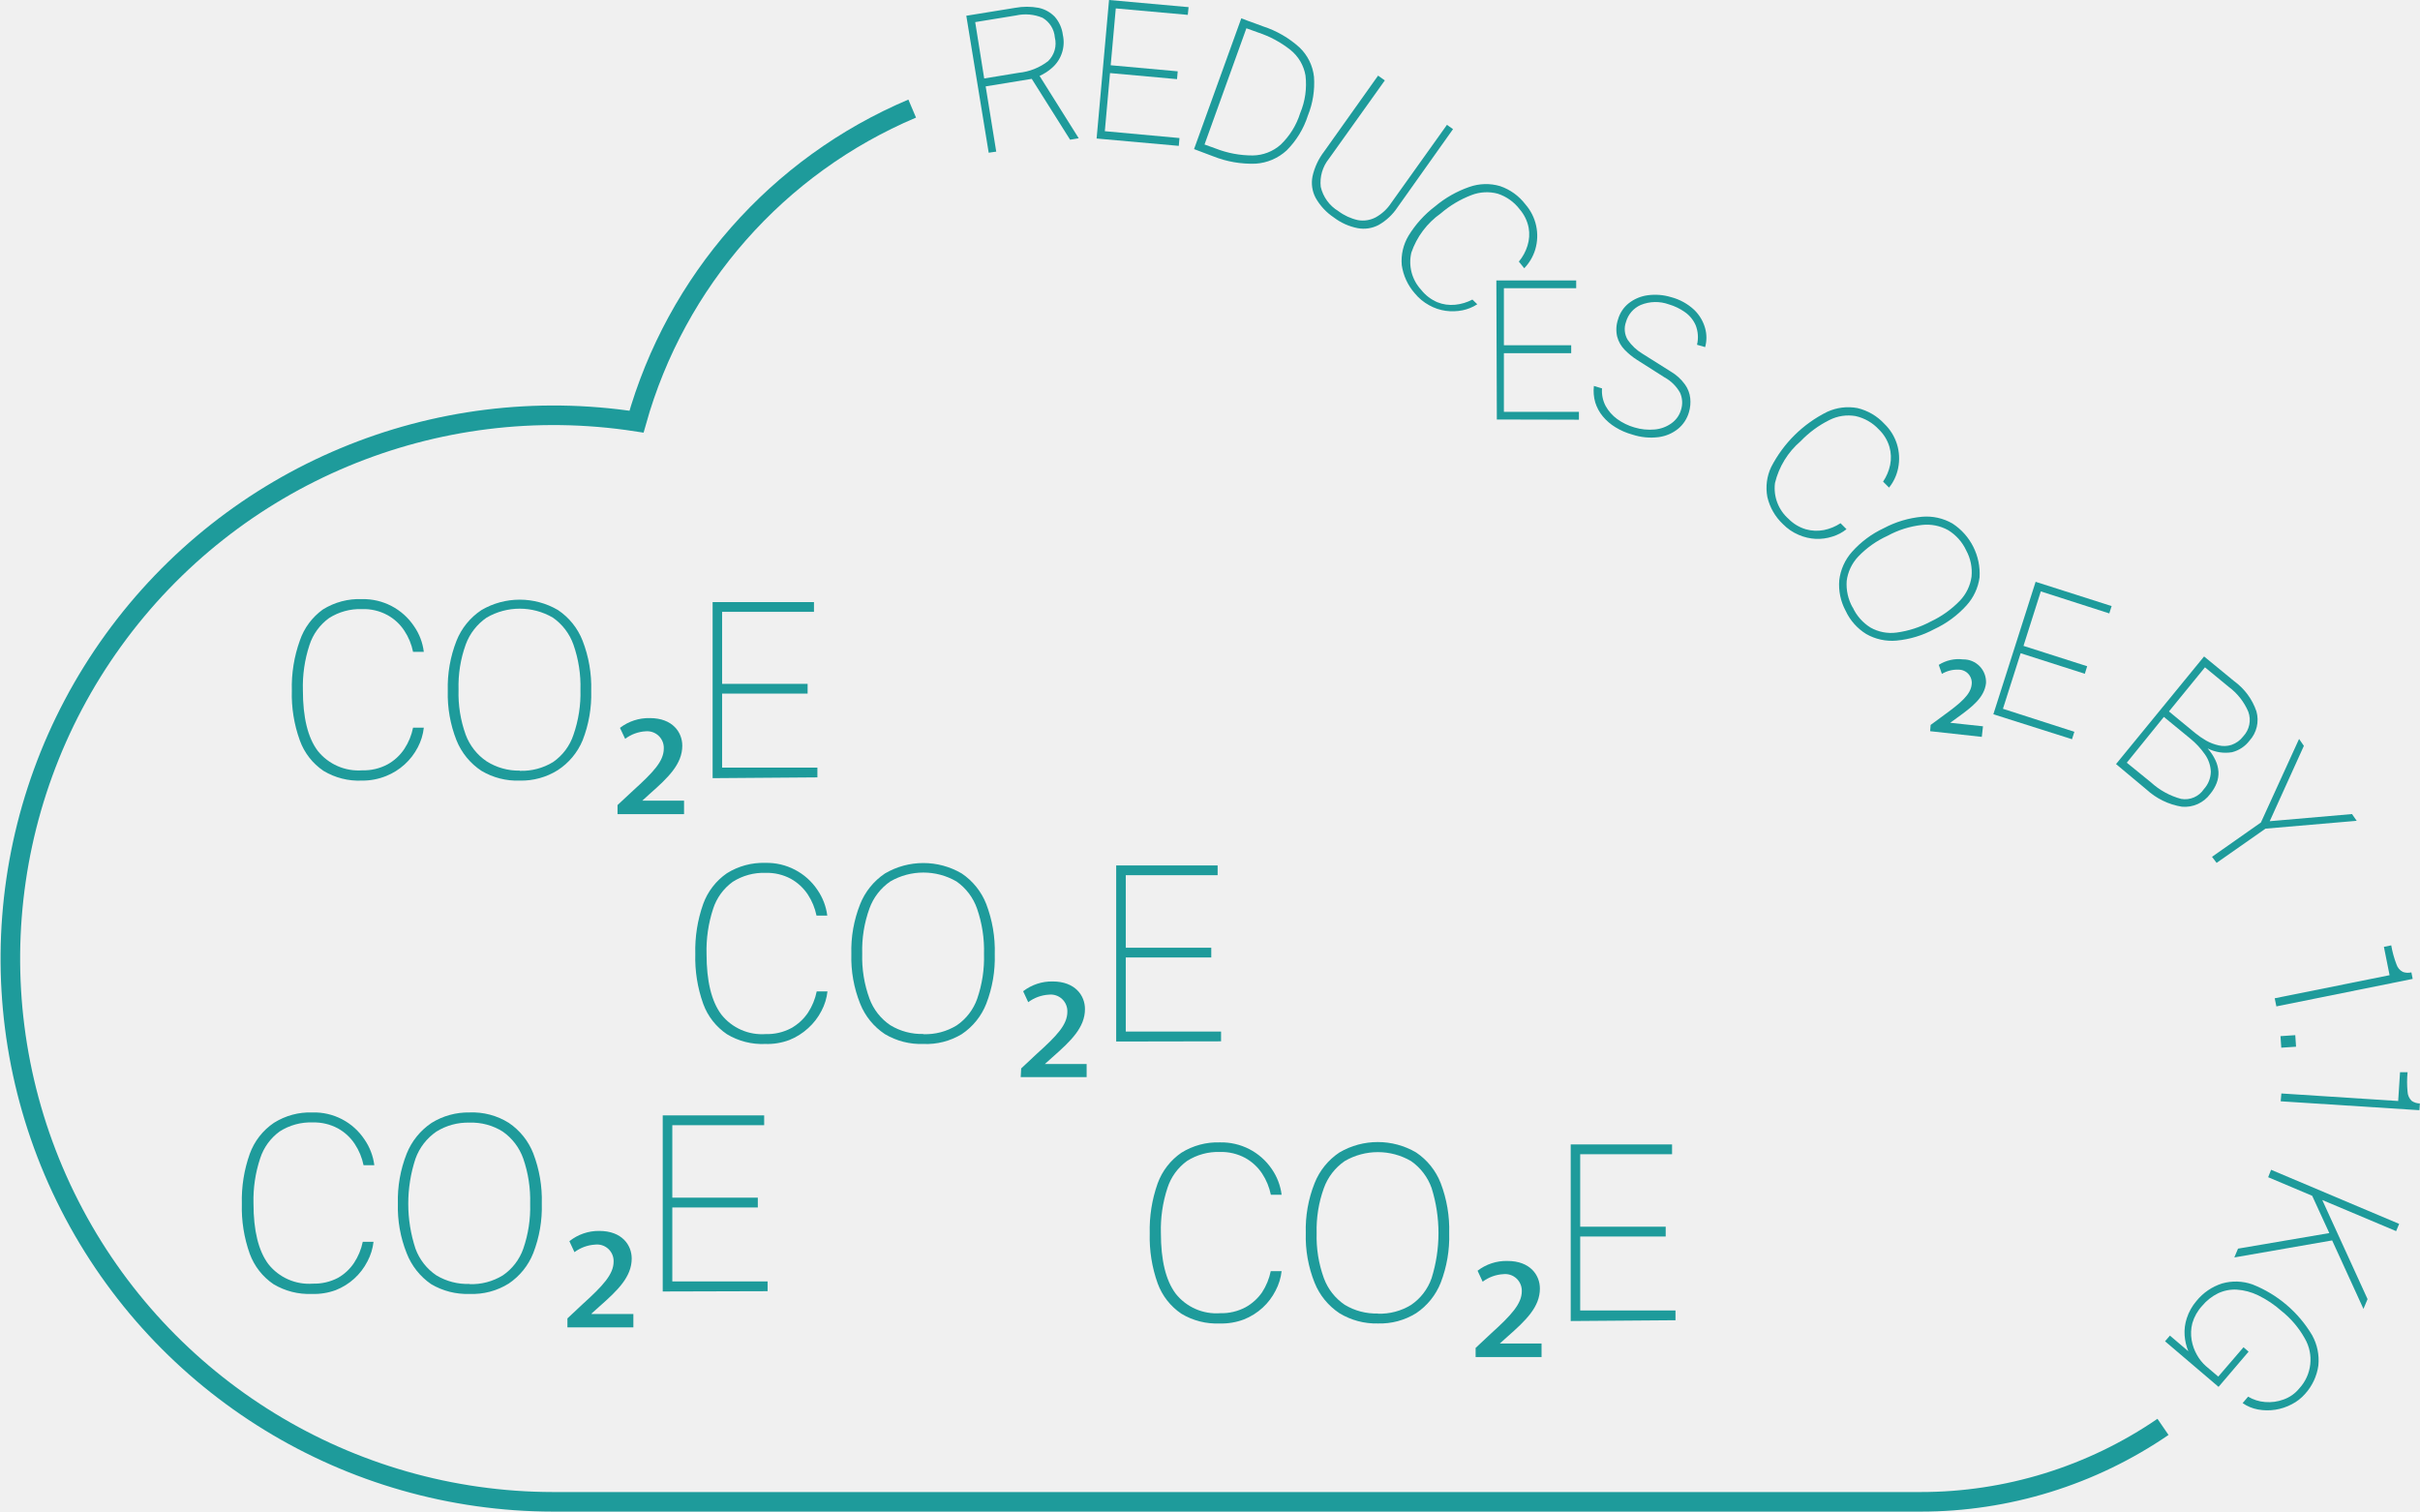
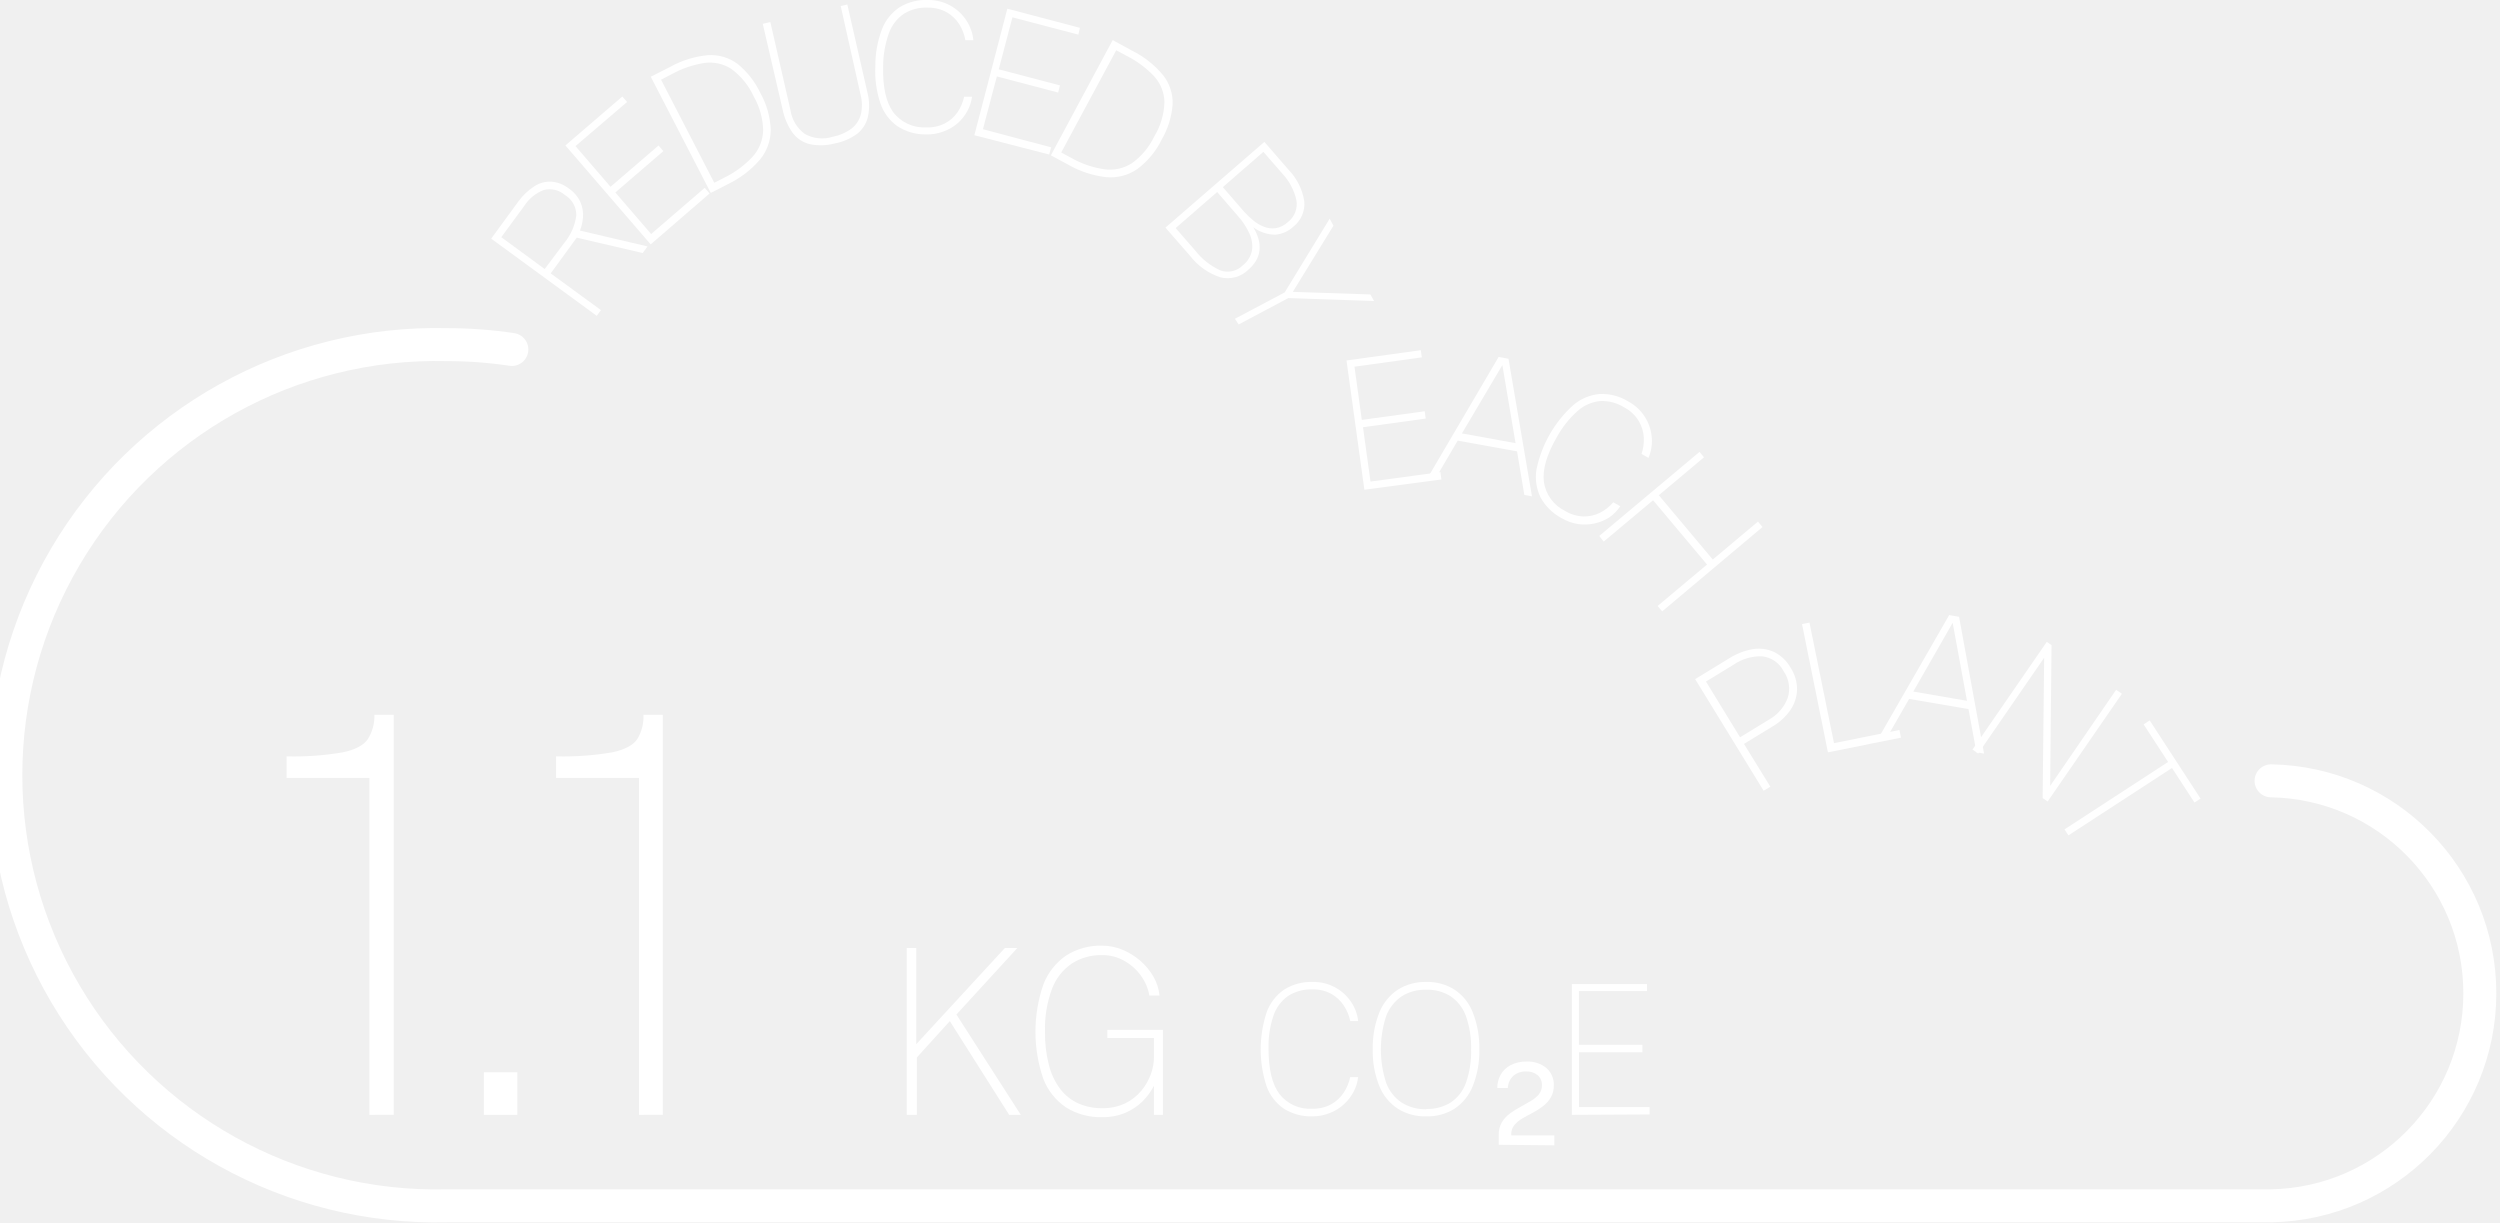
- <svg xmlns="http://www.w3.org/2000/svg" viewBox="0 0 247.36 154.5">
+ <svg xmlns="http://www.w3.org/2000/svg" viewBox="0 0 379.02 185.31">
  <defs>
-     <style>.cls-1{fill:none;stroke:#1e9b9b;stroke-miterlimit:10;stroke-width:2px;}.cls-2{fill:#1e9b9b;}</style>
+     <style>.cls-1{fill:none;stroke:#fff;stroke-linecap:round;stroke-linejoin:round;stroke-width:5px;}.cls-2{fill:#fff;}</style>
  </defs>
  <g id="Layer_2" data-name="Layer 2">
-     <g id="Layer_1-2" data-name="Layer 1">
-       <path class="cls-1" d="M221.09,148.75a43.82,43.82,0,0,1-24.8,7.66H56.53A55.53,55.53,0,1,1,65.06,46,49.18,49.18,0,0,1,93.24,14" transform="translate(0 -2.9)" />
-       <path class="cls-2" d="M101.06,18.51l-2.29-14,5-.81a6.57,6.57,0,0,1,2.39,0,3.23,3.23,0,0,1,1.66.92,3.48,3.48,0,0,1,.82,1.85,3.47,3.47,0,0,1-1.11,3.37,5,5,0,0,1-1.27.82l4,6.37-.88.15-3.92-6.22-4.71.77,1.08,6.67Zm-.46-7.59,3.53-.58a5.86,5.86,0,0,0,3-1.19,2.52,2.52,0,0,0,.69-2.43,2.56,2.56,0,0,0-1.25-2,4.49,4.49,0,0,0-2.72-.24l-4.17.68Z" transform="translate(0 -2.9)" />
-       <path class="cls-2" d="M112.09,17.06,113.36,2.9l8.13.73-.08.79-7.36-.66-.52,5.81,6.85.62-.07.8-6.85-.62-.53,5.94,7.63.7-.07.8Z" transform="translate(0 -2.9)" />
-       <path class="cls-2" d="M122.05,18.14l4.83-13.37.21.08.49.19.7.25.81.3a10.3,10.3,0,0,1,3.75,2.17,4.87,4.87,0,0,1,1.47,3,8.9,8.9,0,0,1-.62,3.94,8.88,8.88,0,0,1-2.17,3.57,5.17,5.17,0,0,1-3.18,1.36,10.7,10.7,0,0,1-4.33-.75Zm1.07-.47,1.11.4a10.35,10.35,0,0,0,3.82.72,4.38,4.38,0,0,0,2.85-1.1,7.61,7.61,0,0,0,2-3.23,7.61,7.61,0,0,0,.54-3.85A4.28,4.28,0,0,0,131.9,8a10.73,10.73,0,0,0-3.28-1.77l-1.22-.44Z" transform="translate(0 -2.9)" />
-       <path class="cls-2" d="M136.34,25.13a5.87,5.87,0,0,1-1.86-2,3.31,3.31,0,0,1-.32-2.21,6.47,6.47,0,0,1,1.19-2.54l5.51-7.75.69.49-5.71,8A3.89,3.89,0,0,0,135,22a3.93,3.93,0,0,0,1.8,2.48,5.2,5.2,0,0,0,2,.92,2.82,2.82,0,0,0,1.81-.28,4.48,4.48,0,0,0,1.58-1.46l5.71-8,.62.44-5.68,8a5.68,5.68,0,0,1-1.91,1.79,3.3,3.3,0,0,1-2.16.33A5.87,5.87,0,0,1,136.34,25.13Z" transform="translate(0 -2.9)" />
-       <path class="cls-2" d="M144.6,32.87A5.59,5.59,0,0,1,143.28,30a5,5,0,0,1,.69-3,10.89,10.89,0,0,1,2.71-3,11.09,11.09,0,0,1,3.53-2,5.11,5.11,0,0,1,3.11-.08,5.46,5.46,0,0,1,2.6,1.87,4.89,4.89,0,0,1,1,4.63,4.73,4.73,0,0,1-1.12,1.9l-.55-.68a4.73,4.73,0,0,0,.88-1.62,3.84,3.84,0,0,0,.12-1.85,4.07,4.07,0,0,0-.91-1.87,4.61,4.61,0,0,0-2.24-1.6,4.33,4.33,0,0,0-2.69.14,10.56,10.56,0,0,0-3.15,1.88,8.14,8.14,0,0,0-3,4,4.18,4.18,0,0,0,1,3.8,4.23,4.23,0,0,0,1.65,1.27,3.85,3.85,0,0,0,1.83.26,4.73,4.73,0,0,0,1.76-.53L151,34a4.35,4.35,0,0,1-1.52.62,5.16,5.16,0,0,1-1.71.05,4.83,4.83,0,0,1-1.69-.57A5,5,0,0,1,144.6,32.87Z" transform="translate(0 -2.9)" />
-       <path class="cls-2" d="M153,45.78l-.05-14.21,8.16,0v.79l-7.39,0,0,5.83,6.88,0V39l-6.88,0,0,6h7.67v.8Z" transform="translate(0 -2.9)" />
-       <path class="cls-2" d="M166.85,47.32a6.61,6.61,0,0,1-1.73-.75,5.15,5.15,0,0,1-1.29-1.11,4.18,4.18,0,0,1-.77-1.42,4.27,4.27,0,0,1-.14-1.69l.83.25a3.32,3.32,0,0,0,.36,1.78,4.1,4.1,0,0,0,1.2,1.36,5.69,5.69,0,0,0,1.75.85,5.43,5.43,0,0,0,2.08.21,3.44,3.44,0,0,0,1.69-.62,2.56,2.56,0,0,0,1-1.4,2.44,2.44,0,0,0-.1-1.73,4,4,0,0,0-1.58-1.57l-2.8-1.78a7,7,0,0,1-1.3-1.06,3,3,0,0,1-.75-1.33,3.18,3.18,0,0,1,.08-1.74,3.24,3.24,0,0,1,1.11-1.68,4,4,0,0,1,1.93-.81,5.62,5.62,0,0,1,2.38.19,5.49,5.49,0,0,1,2.37,1.3,4.15,4.15,0,0,1,1.12,1.88,3.6,3.6,0,0,1,0,1.93l-.83-.24a3.31,3.31,0,0,0-.14-2,3.2,3.2,0,0,0-1.1-1.34,5.54,5.54,0,0,0-1.64-.79,4,4,0,0,0-2.87.06,2.69,2.69,0,0,0-1.51,1.74,2.14,2.14,0,0,0,.17,1.82,4.91,4.91,0,0,0,1.52,1.43l2.86,1.8a4.78,4.78,0,0,1,1.48,1.34,2.94,2.94,0,0,1,.54,1.42,3.69,3.69,0,0,1-.13,1.4,3.43,3.43,0,0,1-1.1,1.7,4,4,0,0,1-2,.86A6.1,6.1,0,0,1,166.85,47.32Z" transform="translate(0 -2.9)" />
-       <path class="cls-2" d="M182.25,56.48a5.5,5.5,0,0,1-1.6-2.78,5,5,0,0,1,.39-3.06A12.86,12.86,0,0,1,186.76,45a5.13,5.13,0,0,1,3.09-.39,5.48,5.48,0,0,1,2.77,1.62,4.9,4.9,0,0,1,1.4,4.51,4.63,4.63,0,0,1-.93,2l-.61-.61a4.82,4.82,0,0,0,.72-1.7,3.87,3.87,0,0,0-.07-1.85,4.06,4.06,0,0,0-1.08-1.78,4.61,4.61,0,0,0-2.38-1.37,4.3,4.3,0,0,0-2.67.4A10.6,10.6,0,0,0,184.05,48a8.13,8.13,0,0,0-2.62,4.27,4.17,4.17,0,0,0,1.39,3.67A4.08,4.08,0,0,0,184.58,57a4,4,0,0,0,1.85.08,4.78,4.78,0,0,0,1.7-.7l.61.61a4.27,4.27,0,0,1-1.45.76,4.83,4.83,0,0,1-1.7.23,5,5,0,0,1-1.74-.41A4.92,4.92,0,0,1,182.25,56.48Z" transform="translate(0 -2.9)" />
-       <path class="cls-2" d="M188.65,65.33A5.62,5.62,0,0,1,188,62.2a5.3,5.3,0,0,1,1.3-2.89,10,10,0,0,1,3.25-2.42,10.29,10.29,0,0,1,3.91-1.17,5.33,5.33,0,0,1,3.11.69,6.12,6.12,0,0,1,2.77,5.51A5.32,5.32,0,0,1,201,64.79a10.3,10.3,0,0,1-3.29,2.42,10.07,10.07,0,0,1-3.87,1.17,5.3,5.3,0,0,1-3.08-.67A5.51,5.51,0,0,1,188.65,65.33Zm.72-.36a4.77,4.77,0,0,0,1.83,2.08,4.26,4.26,0,0,0,2.65.51,10.26,10.26,0,0,0,3.48-1.12,10.13,10.13,0,0,0,3-2.14,4.44,4.44,0,0,0,1.19-2.45,4.67,4.67,0,0,0-.55-2.7,4.78,4.78,0,0,0-1.84-2.06,4.48,4.48,0,0,0-2.69-.53,9.54,9.54,0,0,0-3.51,1.11,9.71,9.71,0,0,0-3,2.13,4.45,4.45,0,0,0-1.17,2.47A4.85,4.85,0,0,0,189.37,65Z" transform="translate(0 -2.9)" />
-       <path class="cls-2" d="M197.34,77l1.36-1c1.78-1.29,2.72-2.12,2.83-3.11a1.34,1.34,0,0,0-1.33-1.54,3.07,3.07,0,0,0-1.71.43l-.32-.92a3.77,3.77,0,0,1,2.48-.56A2.31,2.31,0,0,1,203,72.73c-.17,1.47-1.4,2.42-3,3.57l-.66.48v0l3.35.36-.12,1.08-5.28-.58Z" transform="translate(0 -2.9)" />
-       <path class="cls-2" d="M203.75,75.91l4.32-13.54,7.77,2.48-.24.75-7-2.25-1.77,5.57L213.34,71l-.24.77-6.56-2.1-1.81,5.68,7.3,2.35-.24.76Z" transform="translate(0 -2.9)" />
-       <path class="cls-2" d="M216.29,81l9-11,3.08,2.53a6.32,6.32,0,0,1,2.27,3.08,3.17,3.17,0,0,1-.71,3,3.24,3.24,0,0,1-1.79,1.18,4.05,4.05,0,0,1-2.49-.39,5,5,0,0,1,.8,1.2,3.29,3.29,0,0,1,.31,1.18,2.86,2.86,0,0,1-.18,1.15,4,4,0,0,1-.66,1.12,3.23,3.23,0,0,1-2.89,1.31,7,7,0,0,1-3.63-1.76Zm1.1-.14,2.46,2a7.42,7.42,0,0,0,3.09,1.7,2.31,2.31,0,0,0,2.33-1,2.71,2.71,0,0,0,.71-1.79,3.31,3.31,0,0,0-.61-1.77,7.84,7.84,0,0,0-1.51-1.62l-2.68-2.2Zm4.31-5.24,2.67,2.2a8.66,8.66,0,0,0,1.13.78,4.57,4.57,0,0,0,1.28.49,2.43,2.43,0,0,0,1.31-.05,2.53,2.53,0,0,0,1.2-.87,2.44,2.44,0,0,0,.52-2.52,6.16,6.16,0,0,0-2-2.54l-2.43-2Z" transform="translate(0 -2.9)" />
-       <path class="cls-2" d="M226.1,90.48l5-3.51,3.9-8.54.49.71L232,86.84l8.41-.73.48.69-9.32.8-5,3.5Z" transform="translate(0 -2.9)" />
-       <path class="cls-2" d="M232.51,104.94l11.74-2.36-.58-2.9.75-.15a10.12,10.12,0,0,0,.53,1.93,1.34,1.34,0,0,0,.64.78,1.52,1.52,0,0,0,.89.05l.13.67-13.93,2.81Z" transform="translate(0 -2.9)" />
-       <path class="cls-2" d="M233.1,108.81l1.51-.1.08,1.18-1.51.1Z" transform="translate(0 -2.9)" />
-       <path class="cls-2" d="M233.19,114.67l11.94.77.19-2.94.77,0a9.85,9.85,0,0,0,0,2,1.39,1.39,0,0,0,.41.92,1.51,1.51,0,0,0,.85.27l-.05.69-14.18-.91Z" transform="translate(0 -2.9)" />
-       <path class="cls-2" d="M232.14,122.47,245.23,128l-.31.74-7.55-3.18L242,135.69l-.42,1-3.2-7-10,1.74.38-.9,9.33-1.59-1.75-3.81-4.5-1.9Z" transform="translate(0 -2.9)" />
-       <path class="cls-2" d="M224.51,135.88a5.53,5.53,0,0,1,2.62-1.79,5.12,5.12,0,0,1,3.11.1,12.37,12.37,0,0,1,6.1,5.2,5.3,5.3,0,0,1,.63,3.09,5.43,5.43,0,0,1-1.34,2.88,4.57,4.57,0,0,1-1.38,1.08,5.32,5.32,0,0,1-3.46.53,4,4,0,0,1-1.56-.65l.56-.66a4,4,0,0,0,1.74.55,4.38,4.38,0,0,0,1.89-.26,3.6,3.6,0,0,0,1.59-1.12,4.33,4.33,0,0,0,.57-5.13,9.53,9.53,0,0,0-2.38-2.8,10.49,10.49,0,0,0-2.39-1.6,5.91,5.91,0,0,0-2.18-.58,4,4,0,0,0-1.92.38,5,5,0,0,0-1.62,1.28,4.43,4.43,0,0,0-1,1.77,4.12,4.12,0,0,0-.07,1.74,4.61,4.61,0,0,0,.55,1.52,4.38,4.38,0,0,0,.91,1.13l1.26,1.07,2.58-3,.52.45-3.07,3.6L221.3,140l.5-.58,1.88,1.6a5.24,5.24,0,0,1-.38-1.63,4.58,4.58,0,0,1,.22-1.74A5.13,5.13,0,0,1,224.51,135.88Z" transform="translate(0 -2.9)" />
-       <path class="cls-2" d="M37,82.69a7,7,0,0,1-3.94-1,6.35,6.35,0,0,1-2.41-3.1,13.76,13.76,0,0,1-.82-5.1,14,14,0,0,1,.82-5.12A6.48,6.48,0,0,1,33,65.2,7,7,0,0,1,37,64.14a6.23,6.23,0,0,1,5.32,2.77,5.78,5.78,0,0,1,1,2.62h-1.1a6,6,0,0,0-.89-2.16,4.84,4.84,0,0,0-1.73-1.6A5.09,5.09,0,0,0,37,65.16a5.87,5.87,0,0,0-3.37.92,5.48,5.48,0,0,0-2,2.76,13.53,13.53,0,0,0-.67,4.61q0,4.17,1.51,6.19a5.33,5.33,0,0,0,4.56,2,5.19,5.19,0,0,0,2.57-.6,4.9,4.9,0,0,0,1.73-1.59,6.08,6.08,0,0,0,.89-2.17h1.1a5.6,5.6,0,0,1-.61,2,6.26,6.26,0,0,1-3.24,2.94A6.42,6.42,0,0,1,37,82.69Z" transform="translate(0 -2.9)" />
-       <path class="cls-2" d="M53.13,82.69a7.15,7.15,0,0,1-3.92-1,6.75,6.75,0,0,1-2.55-3.12,12.82,12.82,0,0,1-.89-5.07,13,13,0,0,1,.89-5.1,6.76,6.76,0,0,1,2.55-3.14,7.73,7.73,0,0,1,7.83,0,6.71,6.71,0,0,1,2.51,3.13,13.09,13.09,0,0,1,.88,5.12,12.83,12.83,0,0,1-.88,5.07A6.71,6.71,0,0,1,57,81.63,7,7,0,0,1,53.13,82.69Zm0-1a6.12,6.12,0,0,0,3.41-.9A5.48,5.48,0,0,0,58.62,78a12.87,12.87,0,0,0,.71-4.59,12.79,12.79,0,0,0-.72-4.63,5.67,5.67,0,0,0-2.1-2.75,6.72,6.72,0,0,0-6.77,0,5.71,5.71,0,0,0-2.14,2.76,12.52,12.52,0,0,0-.73,4.61,12.42,12.42,0,0,0,.73,4.6,5.65,5.65,0,0,0,2.14,2.72A6.12,6.12,0,0,0,53.13,81.67Z" transform="translate(0 -2.9)" />
-       <path class="cls-2" d="M63.12,85.19l1.58-1.47c2.07-1.88,3.15-3,3.15-4.32A1.7,1.7,0,0,0,66,77.65a3.83,3.83,0,0,0-2.1.77l-.53-1.12a4.83,4.83,0,0,1,3.05-1c2.35,0,3.32,1.47,3.32,2.82,0,1.87-1.42,3.25-3.32,4.92l-.77.7v0h4.27v1.38H63.12Z" transform="translate(0 -2.9)" />
-       <path class="cls-2" d="M72.84,82.44v-18H83.2v1H73.81V72.8h8.74v1H73.81v7.56l9.74,0v1Z" transform="translate(0 -2.9)" />
-       <path class="cls-2" d="M78.23,109.61a7,7,0,0,1-3.93-1,6.37,6.37,0,0,1-2.42-3.1,13.91,13.91,0,0,1-.81-5.1,14.17,14.17,0,0,1,.81-5.12,6.5,6.5,0,0,1,2.42-3.13,7,7,0,0,1,3.93-1.06,6.23,6.23,0,0,1,5.33,2.77,5.94,5.94,0,0,1,1,2.62h-1.1a6.21,6.21,0,0,0-.89-2.16,5,5,0,0,0-1.73-1.6,5.13,5.13,0,0,0-2.58-.61,5.87,5.87,0,0,0-3.37.92,5.47,5.47,0,0,0-2,2.76,13.57,13.57,0,0,0-.67,4.61q0,4.17,1.51,6.19a5.3,5.3,0,0,0,4.55,2,5.23,5.23,0,0,0,2.58-.6,5,5,0,0,0,1.73-1.59,6.26,6.26,0,0,0,.89-2.17h1.1a5.55,5.55,0,0,1-.62,2A6.13,6.13,0,0,1,82.6,108a6.25,6.25,0,0,1-1.93,1.21A6.39,6.39,0,0,1,78.23,109.61Z" transform="translate(0 -2.9)" />
-       <path class="cls-2" d="M94.39,109.61a7.21,7.21,0,0,1-3.93-1,6.69,6.69,0,0,1-2.54-3.12,12.64,12.64,0,0,1-.9-5.07,12.79,12.79,0,0,1,.9-5.1,6.79,6.79,0,0,1,2.54-3.14,7.75,7.75,0,0,1,7.84,0,6.71,6.71,0,0,1,2.51,3.13,13.29,13.29,0,0,1,.87,5.12,13,13,0,0,1-.87,5.07,6.66,6.66,0,0,1-2.51,3.11A7,7,0,0,1,94.39,109.61Zm0-1a6.09,6.09,0,0,0,3.4-.9A5.49,5.49,0,0,0,99.88,105a12.88,12.88,0,0,0,.7-4.59,13,13,0,0,0-.71-4.63A5.67,5.67,0,0,0,97.77,93,6.74,6.74,0,0,0,91,93a5.7,5.7,0,0,0-2.13,2.76,12.54,12.54,0,0,0-.74,4.61,12.41,12.41,0,0,0,.74,4.6A5.63,5.63,0,0,0,91,107.69,6.18,6.18,0,0,0,94.39,108.59Z" transform="translate(0 -2.9)" />
-       <path class="cls-2" d="M104.38,112.11l1.57-1.47c2.08-1.87,3.15-3,3.15-4.32a1.7,1.7,0,0,0-1.9-1.75,3.89,3.89,0,0,0-2.1.77l-.52-1.12a4.81,4.81,0,0,1,3-1c2.35,0,3.32,1.47,3.32,2.82,0,1.88-1.42,3.25-3.32,4.92l-.78.7v0h4.27V113h-6.74Z" transform="translate(0 -2.9)" />
-       <path class="cls-2" d="M114.09,109.36v-18h10.37v1h-9.39v7.41h8.74v1h-8.74v7.57l9.74,0v1Z" transform="translate(0 -2.9)" />
-       <path class="cls-2" d="M124.68,138.18a7,7,0,0,1-3.93-1,6.37,6.37,0,0,1-2.42-3.1,14,14,0,0,1-.81-5.1,14.17,14.17,0,0,1,.81-5.12,6.5,6.5,0,0,1,2.42-3.13,7,7,0,0,1,3.93-1.06A6.23,6.23,0,0,1,130,122.4a5.9,5.9,0,0,1,1,2.62h-1.1a6.21,6.21,0,0,0-.89-2.16,4.92,4.92,0,0,0-1.73-1.6,5.13,5.13,0,0,0-2.58-.61,5.89,5.89,0,0,0-3.37.92,5.47,5.47,0,0,0-2,2.76,13.57,13.57,0,0,0-.67,4.61q0,4.17,1.51,6.19a5.3,5.3,0,0,0,4.55,2,5.23,5.23,0,0,0,2.58-.6A5,5,0,0,0,129,135a6.26,6.26,0,0,0,.89-2.17H131a5.61,5.61,0,0,1-.62,2,6.13,6.13,0,0,1-1.31,1.73,6.25,6.25,0,0,1-1.93,1.21A6.39,6.39,0,0,1,124.68,138.18Z" transform="translate(0 -2.9)" />
-       <path class="cls-2" d="M140.84,138.18a7.21,7.21,0,0,1-3.93-1.05,6.74,6.74,0,0,1-2.54-3.12,12.64,12.64,0,0,1-.9-5.07,12.79,12.79,0,0,1,.9-5.1,6.74,6.74,0,0,1,2.54-3.14,7.75,7.75,0,0,1,7.84,0,6.71,6.71,0,0,1,2.51,3.13,13.29,13.29,0,0,1,.87,5.12,13,13,0,0,1-.87,5.07,6.71,6.71,0,0,1-2.51,3.11A7,7,0,0,1,140.84,138.18Zm0-1a6.09,6.09,0,0,0,3.4-.9,5.49,5.49,0,0,0,2.09-2.73,15.43,15.43,0,0,0,0-9.22,5.67,5.67,0,0,0-2.1-2.75,6.74,6.74,0,0,0-6.78,0,5.7,5.7,0,0,0-2.13,2.76,12.54,12.54,0,0,0-.74,4.61,12.41,12.41,0,0,0,.74,4.6,5.63,5.63,0,0,0,2.13,2.72A6.18,6.18,0,0,0,140.84,137.16Z" transform="translate(0 -2.9)" />
-       <path class="cls-2" d="M150.83,140.68l1.57-1.47c2.08-1.88,3.15-3.05,3.15-4.32a1.7,1.7,0,0,0-1.9-1.75,3.89,3.89,0,0,0-2.1.77l-.52-1.12a4.81,4.81,0,0,1,3.05-1c2.35,0,3.32,1.47,3.32,2.82,0,1.88-1.42,3.25-3.32,4.92l-.78.7v0h4.27v1.38h-6.74Z" transform="translate(0 -2.9)" />
-       <path class="cls-2" d="M160.55,137.93V119.88h10.36v1h-9.39v7.41h8.74v1h-8.74v7.56l9.74,0v1Z" transform="translate(0 -2.9)" />
-       <path class="cls-2" d="M31.88,135.16a7.08,7.08,0,0,1-3.93-1,6.42,6.42,0,0,1-2.42-3.1,14,14,0,0,1-.81-5.1,14.14,14.14,0,0,1,.81-5.12A6.5,6.5,0,0,1,28,117.67a6.93,6.93,0,0,1,3.93-1.06,6.17,6.17,0,0,1,5.33,2.77,5.9,5.9,0,0,1,1,2.62h-1.1a6.17,6.17,0,0,0-.9-2.17,4.87,4.87,0,0,0-1.72-1.59,5.13,5.13,0,0,0-2.58-.61,5.87,5.87,0,0,0-3.37.92,5.47,5.47,0,0,0-2,2.76,13.51,13.51,0,0,0-.68,4.61c0,2.77.51,4.84,1.52,6.19a5.3,5.3,0,0,0,4.55,2,5.23,5.23,0,0,0,2.58-.6A4.87,4.87,0,0,0,36.18,132a6.17,6.17,0,0,0,.9-2.17h1.1a5.61,5.61,0,0,1-.62,2,6.17,6.17,0,0,1-3.24,2.94A6.39,6.39,0,0,1,31.88,135.16Z" transform="translate(0 -2.9)" />
-       <path class="cls-2" d="M48,135.16a7.21,7.21,0,0,1-3.93-1A6.79,6.79,0,0,1,41.57,131a12.64,12.64,0,0,1-.9-5.07,12.88,12.88,0,0,1,.9-5.11,6.84,6.84,0,0,1,2.54-3.14A7.13,7.13,0,0,1,48,116.61,7,7,0,0,1,52,117.67a6.71,6.71,0,0,1,2.51,3.13,13.26,13.26,0,0,1,.87,5.12,12.94,12.94,0,0,1-.87,5.06A6.73,6.73,0,0,1,52,134.1,7,7,0,0,1,48,135.16Zm0-1a6.09,6.09,0,0,0,3.4-.9,5.49,5.49,0,0,0,2.09-2.73,12.88,12.88,0,0,0,.7-4.59,13,13,0,0,0-.71-4.63,5.67,5.67,0,0,0-2.1-2.75,6,6,0,0,0-3.38-.91,6.1,6.1,0,0,0-3.4.92,5.7,5.7,0,0,0-2.13,2.76,14.7,14.7,0,0,0,0,9.21,5.63,5.63,0,0,0,2.13,2.72A6.18,6.18,0,0,0,48,134.14Z" transform="translate(0 -2.9)" />
-       <path class="cls-2" d="M58,137.66l1.57-1.47c2.08-1.88,3.15-3.05,3.15-4.33a1.69,1.69,0,0,0-1.9-1.74,3.89,3.89,0,0,0-2.1.77l-.52-1.12a4.81,4.81,0,0,1,3.05-1.05c2.35,0,3.32,1.47,3.32,2.82,0,1.87-1.42,3.25-3.32,4.92l-.78.7v.05h4.27v1.37H58Z" transform="translate(0 -2.9)" />
-       <path class="cls-2" d="M67.74,134.91v-18H78.11v1H68.72v7.41h8.74v1H68.72v7.56l9.74,0v1Z" transform="translate(0 -2.9)" />
+     <g id="C">
+       <path class="cls-1" d="M344.31,122.13a32.22,32.22,0,0,1,0,64.43H67.8A65.3,65.3,0,1,1,67.8,56a66,66,0,0,1,9.8.73" transform="translate(0 -3.75)" />
+     </g>
+     <g id="CT">
+       <path class="cls-2" d="M56,172.77V121.69H43.45v-3.27a43.7,43.7,0,0,0,8.52-.61c1.9-.4,3.16-1.07,3.79-2a6.43,6.43,0,0,0,1-3.69h2.93v60.64Z" transform="translate(0 -3.75)" />
+       <path class="cls-2" d="M73.36,172.77v-6.46h5.07v6.46Z" transform="translate(0 -3.75)" />
+       <path class="cls-2" d="M96.88,172.77V121.69H84.3v-3.27a43.59,43.59,0,0,0,8.51-.61c1.91-.4,3.17-1.07,3.8-2a6.43,6.43,0,0,0,.94-3.69h2.94v60.64Z" transform="translate(0 -3.75)" />
+       <path class="cls-2" d="M137.47,172.77v-25.3h1.44v14.59l13.44-14.59h1.89L145,157.56l9.76,15.21H153L144,158.56l-5,5.51v8.7Z" transform="translate(0 -3.75)" />
+       <path class="cls-2" d="M167.08,173.12a9.8,9.8,0,0,1-5.45-1.47,9.23,9.23,0,0,1-3.46-4.35,22,22,0,0,1,0-14.26,9.42,9.42,0,0,1,3.46-4.42,9.65,9.65,0,0,1,5.45-1.5,8,8,0,0,1,3.07.61,9.77,9.77,0,0,1,2.72,1.67,9.51,9.51,0,0,1,2,2.41,7.11,7.11,0,0,1,.92,2.87h-1.54a7.14,7.14,0,0,0-1.27-3,7.74,7.74,0,0,0-2.53-2.26,6.63,6.63,0,0,0-3.36-.87,8.17,8.17,0,0,0-4.61,1.29,8.08,8.08,0,0,0-3,3.86,17.32,17.32,0,0,0-1.05,6.47,19.19,19.19,0,0,0,.6,5.08,10.3,10.3,0,0,0,1.73,3.63,7.28,7.28,0,0,0,2.73,2.16,8.7,8.7,0,0,0,3.6.72,7.83,7.83,0,0,0,3.51-.74,7.29,7.29,0,0,0,2.44-1.91,8.46,8.46,0,0,0,1.44-2.51,7.75,7.75,0,0,0,.47-2.54v-2.94h-7.07v-1.23h8.43v12.88h-1.36v-4.41a9.46,9.46,0,0,1-1.78,2.41,8.27,8.27,0,0,1-2.61,1.71A8.73,8.73,0,0,1,167.08,173.12Z" transform="translate(0 -3.75)" />
+       <path class="cls-2" d="M199,173a7.77,7.77,0,0,1-4.32-1.14,7,7,0,0,1-2.65-3.4,18,18,0,0,1,0-11.23,7.07,7.07,0,0,1,2.65-3.44,7.62,7.62,0,0,1,4.32-1.17,6.84,6.84,0,0,1,5.85,3.05,6.36,6.36,0,0,1,1.06,2.88h-1.2a6.74,6.74,0,0,0-1-2.38,5.54,5.54,0,0,0-1.9-1.76,5.72,5.72,0,0,0-2.83-.66,6.45,6.45,0,0,0-3.7,1,6,6,0,0,0-2.22,3,14.66,14.66,0,0,0-.74,5.06c0,3.05.55,5.31,1.65,6.8a5.84,5.84,0,0,0,5,2.23,5.72,5.72,0,0,0,2.83-.66,5.42,5.42,0,0,0,1.9-1.75,6.74,6.74,0,0,0,1-2.38h1.2a6.1,6.1,0,0,1-.67,2.19,6.81,6.81,0,0,1-1.45,1.9,6.7,6.7,0,0,1-2.11,1.33A7,7,0,0,1,199,173Z" transform="translate(0 -3.75)" />
+       <path class="cls-2" d="M216.23,173a7.78,7.78,0,0,1-4.31-1.16,7.38,7.38,0,0,1-2.8-3.42,14.06,14.06,0,0,1-1-5.57,14.27,14.27,0,0,1,1-5.61,7.56,7.56,0,0,1,2.8-3.45,7.79,7.79,0,0,1,4.31-1.17,7.65,7.65,0,0,1,4.29,1.17,7.31,7.31,0,0,1,2.76,3.44,14.49,14.49,0,0,1,1,5.62,14.26,14.26,0,0,1-1,5.57,7.41,7.41,0,0,1-2.76,3.42A7.65,7.65,0,0,1,216.23,173Zm0-1.12a6.7,6.7,0,0,0,3.74-1,6.06,6.06,0,0,0,2.29-3,14,14,0,0,0,.77-5,14.2,14.2,0,0,0-.78-5.08,6.2,6.2,0,0,0-2.31-3,6.57,6.57,0,0,0-3.71-1,6.66,6.66,0,0,0-3.73,1,6.37,6.37,0,0,0-2.35,3,16.37,16.37,0,0,0,0,10.11,6.18,6.18,0,0,0,2.35,3A6.74,6.74,0,0,0,216.23,171.92Z" transform="translate(0 -3.75)" />
+       <path class="cls-2" d="M227.22,177.31V175.8a3.64,3.64,0,0,1,.47-1.9,4.68,4.68,0,0,1,1.22-1.33,12.91,12.91,0,0,1,1.59-1c.55-.3,1.08-.6,1.58-.9a4.65,4.65,0,0,0,1.22-1,2.14,2.14,0,0,0,.47-1.41,1.88,1.88,0,0,0-.65-1.5,2.57,2.57,0,0,0-1.76-.57,2.85,2.85,0,0,0-1.91.65,2.63,2.63,0,0,0-.85,1.86H227a4.09,4.09,0,0,1,.5-2,3.73,3.73,0,0,1,1.51-1.46,5.08,5.08,0,0,1,2.46-.55,4.39,4.39,0,0,1,3,1,3.33,3.33,0,0,1,1.1,2.59,3.57,3.57,0,0,1-.47,1.88,4.65,4.65,0,0,1-1.19,1.31,11.08,11.08,0,0,1-1.56,1c-.55.28-1.07.56-1.56.85a4.44,4.44,0,0,0-1.2,1,2.07,2.07,0,0,0-.47,1.37v.2h6.53v1.5Z" transform="translate(0 -3.75)" />
+       <path class="cls-2" d="M238.31,172.77V152.94H249.7V154H239.38v8.15H249v1.13h-9.61v8.31l10.7,0v1.12Z" transform="translate(0 -3.75)" />
+       <path class="cls-2" d="M90.47,51.63l-16-11.7,4.13-5.65A9,9,0,0,1,81,32a4.3,4.3,0,0,1,2.56-.71,4.83,4.83,0,0,1,2.62,1A5.1,5.1,0,0,1,88,34.4a5,5,0,0,1,.39,2.31,7.51,7.51,0,0,1-.46,2l10.24,2.4-.73,1-10-2.33L83.49,45.2l7.62,5.57Zm-7.89-7.09,3-4a8.18,8.18,0,0,0,1.79-4.1,3.51,3.51,0,0,0-1.69-3.1,3.58,3.58,0,0,0-3.23-.79A6.16,6.16,0,0,0,79.46,35L76,39.71Z" transform="translate(0 -3.75)" />
+       <path class="cls-2" d="M98.65,40.8l-12.93-15,8.63-7.42.72.83L87.25,25.9l5.31,6.17,7.28-6.26.73.85-7.28,6.27,5.43,6.3,8.12-7,.74.85Z" transform="translate(0 -3.75)" />
+       <path class="cls-2" d="M107.76,33l-9.1-17.62.27-.13.67-.34.92-.47,1.07-.54a14.5,14.5,0,0,1,5.78-1.79,6.79,6.79,0,0,1,4.44,1.32,12.48,12.48,0,0,1,3.44,4.37,12.42,12.42,0,0,1,1.6,5.61,7.16,7.16,0,0,1-1.64,4.55,14.91,14.91,0,0,1-4.86,3.71Zm.53-1.54,1.47-.75a14.74,14.74,0,0,0,4.36-3.22,6.18,6.18,0,0,0,1.58-4,10.68,10.68,0,0,0-1.42-5.09,10.64,10.64,0,0,0-3.43-4.22,6,6,0,0,0-4.09-.88A15,15,0,0,0,101.83,15l-1.61.83Z" transform="translate(0 -3.75)" />
+       <path class="cls-2" d="M126.55,25.5a8.26,8.26,0,0,1-3.77.11,4.61,4.61,0,0,1-2.6-1.71,9.31,9.31,0,0,1-1.54-3.6l-3-12.94,1.15-.27,3.06,13.4a5.45,5.45,0,0,0,2.17,3.57,5.39,5.39,0,0,0,4.25.42,6.94,6.94,0,0,0,2.86-1.26,4,4,0,0,0,1.39-2.15,6.26,6.26,0,0,0-.06-3l-3-13.4,1-.24,3.05,13.35a8,8,0,0,1,.08,3.65A4.62,4.62,0,0,1,130,24,8.33,8.33,0,0,1,126.55,25.5Z" transform="translate(0 -3.75)" />
+       <path class="cls-2" d="M140.34,24.13a7.73,7.73,0,0,1-4.29-1.25,7,7,0,0,1-2.57-3.46,15.18,15.18,0,0,1-.77-5.63,15.45,15.45,0,0,1,1-5.6,7.1,7.1,0,0,1,2.73-3.38,7.73,7.73,0,0,1,4.35-1.06,6.84,6.84,0,0,1,5.78,3.19,6.52,6.52,0,0,1,1,2.9l-1.21,0a6.69,6.69,0,0,0-.92-2.4,5.35,5.35,0,0,0-1.86-1.8,5.6,5.6,0,0,0-2.81-.73,6.36,6.36,0,0,0-3.72.92,6,6,0,0,0-2.3,3,15.1,15.1,0,0,0-.86,5.05c-.07,3.05.43,5.32,1.5,6.84a5.83,5.83,0,0,0,5,2.34,5.67,5.67,0,0,0,2.84-.59,5.32,5.32,0,0,0,1.94-1.7,6.71,6.71,0,0,0,1-2.35l1.2,0a6.29,6.29,0,0,1-.72,2.18,6.82,6.82,0,0,1-1.49,1.86A6.9,6.9,0,0,1,143,23.7,7.07,7.07,0,0,1,140.34,24.13Z" transform="translate(0 -3.75)" />
+       <path class="cls-2" d="M147.72,24.25l5-19.18,11,2.9L163.49,9l-10-2.62-2.07,7.88,9.28,2.44-.28,1.08-9.29-2.44-2.11,8,10.34,2.75-.29,1.09Z" transform="translate(0 -3.75)" />
+       <path class="cls-2" d="M159.32,27.3l9.37-17.47A1.36,1.36,0,0,1,169,10l.65.35.92.5,1.05.58a14.38,14.38,0,0,1,4.74,3.75,6.77,6.77,0,0,1,1.42,4.4,12.5,12.5,0,0,1-1.65,5.32,12.35,12.35,0,0,1-3.72,4.49,7.12,7.12,0,0,1-4.67,1.22,14.86,14.86,0,0,1-5.82-1.91Zm1.57-.43,1.45.78a14.42,14.42,0,0,0,5.12,1.77,6.16,6.16,0,0,0,4.17-.94A10.69,10.69,0,0,0,175,24.43a10.64,10.64,0,0,0,1.54-5.21A6,6,0,0,0,175,15.34a15,15,0,0,0-4.17-3.11l-1.6-.86Z" transform="translate(0 -3.75)" />
+       <path class="cls-2" d="M176.69,38.26l15-13,3.65,4.21a8.91,8.91,0,0,1,2.4,4.77,4.41,4.41,0,0,1-1.67,3.89,4.54,4.54,0,0,1-2.74,1.2A5.62,5.62,0,0,1,190,38.2,6.86,6.86,0,0,1,190.8,40a4.56,4.56,0,0,1,.15,1.7,4,4,0,0,1-.51,1.55,5.48,5.48,0,0,1-1.17,1.38A4.48,4.48,0,0,1,185,45.79a9.62,9.62,0,0,1-4.59-3.27Zm1.55.07,2.92,3.35A10.26,10.26,0,0,0,185,44.74a3.25,3.25,0,0,0,3.43-.77,3.79,3.79,0,0,0,1.39-2.31,4.57,4.57,0,0,0-.43-2.57,10.44,10.44,0,0,0-1.7-2.58l-3.16-3.65Zm7.15-6.21,3.16,3.65a12.55,12.55,0,0,0,1.38,1.34,6,6,0,0,0,1.65,1,3.51,3.51,0,0,0,1.81.24,3.55,3.55,0,0,0,1.85-.92,3.43,3.43,0,0,0,1.3-3.35,8.57,8.57,0,0,0-2.12-4l-2.88-3.31Z" transform="translate(0 -3.75)" />
+       <path class="cls-2" d="M187.22,52.08l7.55-4,6.82-11.18.57,1.07L196,48l11.76.39.56,1-13-.45-7.53,4Z" transform="translate(0 -3.75)" />
+       <path class="cls-2" d="M206.85,78,204.14,58.4l11.27-1.56.15,1.09-10.21,1.41,1.11,8.07L216,66.1l.15,1.11-9.51,1.31,1.14,8.24,10.6-1.44.15,1.12Z" transform="translate(0 -3.75)" />
+       <path class="cls-2" d="M216.51,76.08,227.2,57.87l1.5.27L232.26,79l-1.16-.22L230,72.18l-9-1.63-3.37,5.74Zm5.13-6.62,8.13,1.48-2-11.84Z" transform="translate(0 -3.75)" />
+       <path class="cls-2" d="M236.74,82.3a7.81,7.81,0,0,1-3.18-3.14,7,7,0,0,1-.61-4.27,18,18,0,0,1,5.59-9.74,7.15,7.15,0,0,1,4-1.67,7.65,7.65,0,0,1,4.33,1.14,6.81,6.81,0,0,1,3.56,5.55,6.41,6.41,0,0,1-.51,3l-1.05-.6a6.7,6.7,0,0,0,.34-2.55,5.51,5.51,0,0,0-.78-2.47,5.58,5.58,0,0,0-2.12-2,6.41,6.41,0,0,0-3.71-1,6.06,6.06,0,0,0-3.44,1.52,15,15,0,0,0-3.16,4c-1.52,2.64-2.16,4.88-1.94,6.72a5.85,5.85,0,0,0,3.23,4.43,5.76,5.76,0,0,0,2.78.83,5.42,5.42,0,0,0,2.52-.57,6.63,6.63,0,0,0,2-1.58l1.05.6A6.27,6.27,0,0,1,244,82.18a6.8,6.8,0,0,1-2.2.92,7,7,0,0,1-2.5.11A7.1,7.1,0,0,1,236.74,82.3Z" transform="translate(0 -3.75)" />
+       <path class="cls-2" d="M242.46,85l15.2-12.74.68.82-6.85,5.75,8.18,9.75,6.85-5.75.69.82L252,96.44l-.69-.82,7.49-6.28-8.18-9.75-7.49,6.27Z" transform="translate(0 -3.75)" />
+       <path class="cls-2" d="M267.38,123.63,257,106.71l5.22-3.19a9.63,9.63,0,0,1,3.51-1.35,5.57,5.57,0,0,1,3.2.41,5.81,5.81,0,0,1,2.52,2.37,6.06,6.06,0,0,1,1,3.34,5.77,5.77,0,0,1-1,3.09,8.54,8.54,0,0,1-2.69,2.49l-4.36,2.66,4,6.49Zm-3.57-8.1,4.35-2.66a6.35,6.35,0,0,0,2.87-3.3,4.62,4.62,0,0,0-.62-4.06,4.17,4.17,0,0,0-3.28-2.26,7.22,7.22,0,0,0-4.3,1.27l-4.19,2.56Z" transform="translate(0 -3.75)" />
+       <path class="cls-2" d="M277.13,117.81,273.2,98.37l1.13-.23,3.72,18.28,9.92-2,.23,1.16Z" transform="translate(0 -3.75)" />
+       <path class="cls-2" d="M285,115.28,295.51,97l1.5.26L300.8,118l-1.16-.2-1.2-6.55-9-1.54-3.32,5.78Zm5.07-6.68,8.14,1.4-2.17-11.83Z" transform="translate(0 -3.75)" />
+       <path class="cls-2" d="M299.05,117.39l11.26-16.33.72.5-.21,21.34,10-14.57.88.6-11.26,16.33-.76-.52.23-21.27-10,14.52Z" transform="translate(0 -3.75)" />
+       <path class="cls-2" d="M313,129.49l15.7-10.22-3.71-5.7.92-.6,7.71,11.85-.92.6-3.41-5.24-15.7,10.22Z" transform="translate(0 -3.75)" />
    </g>
  </g>
</svg>
